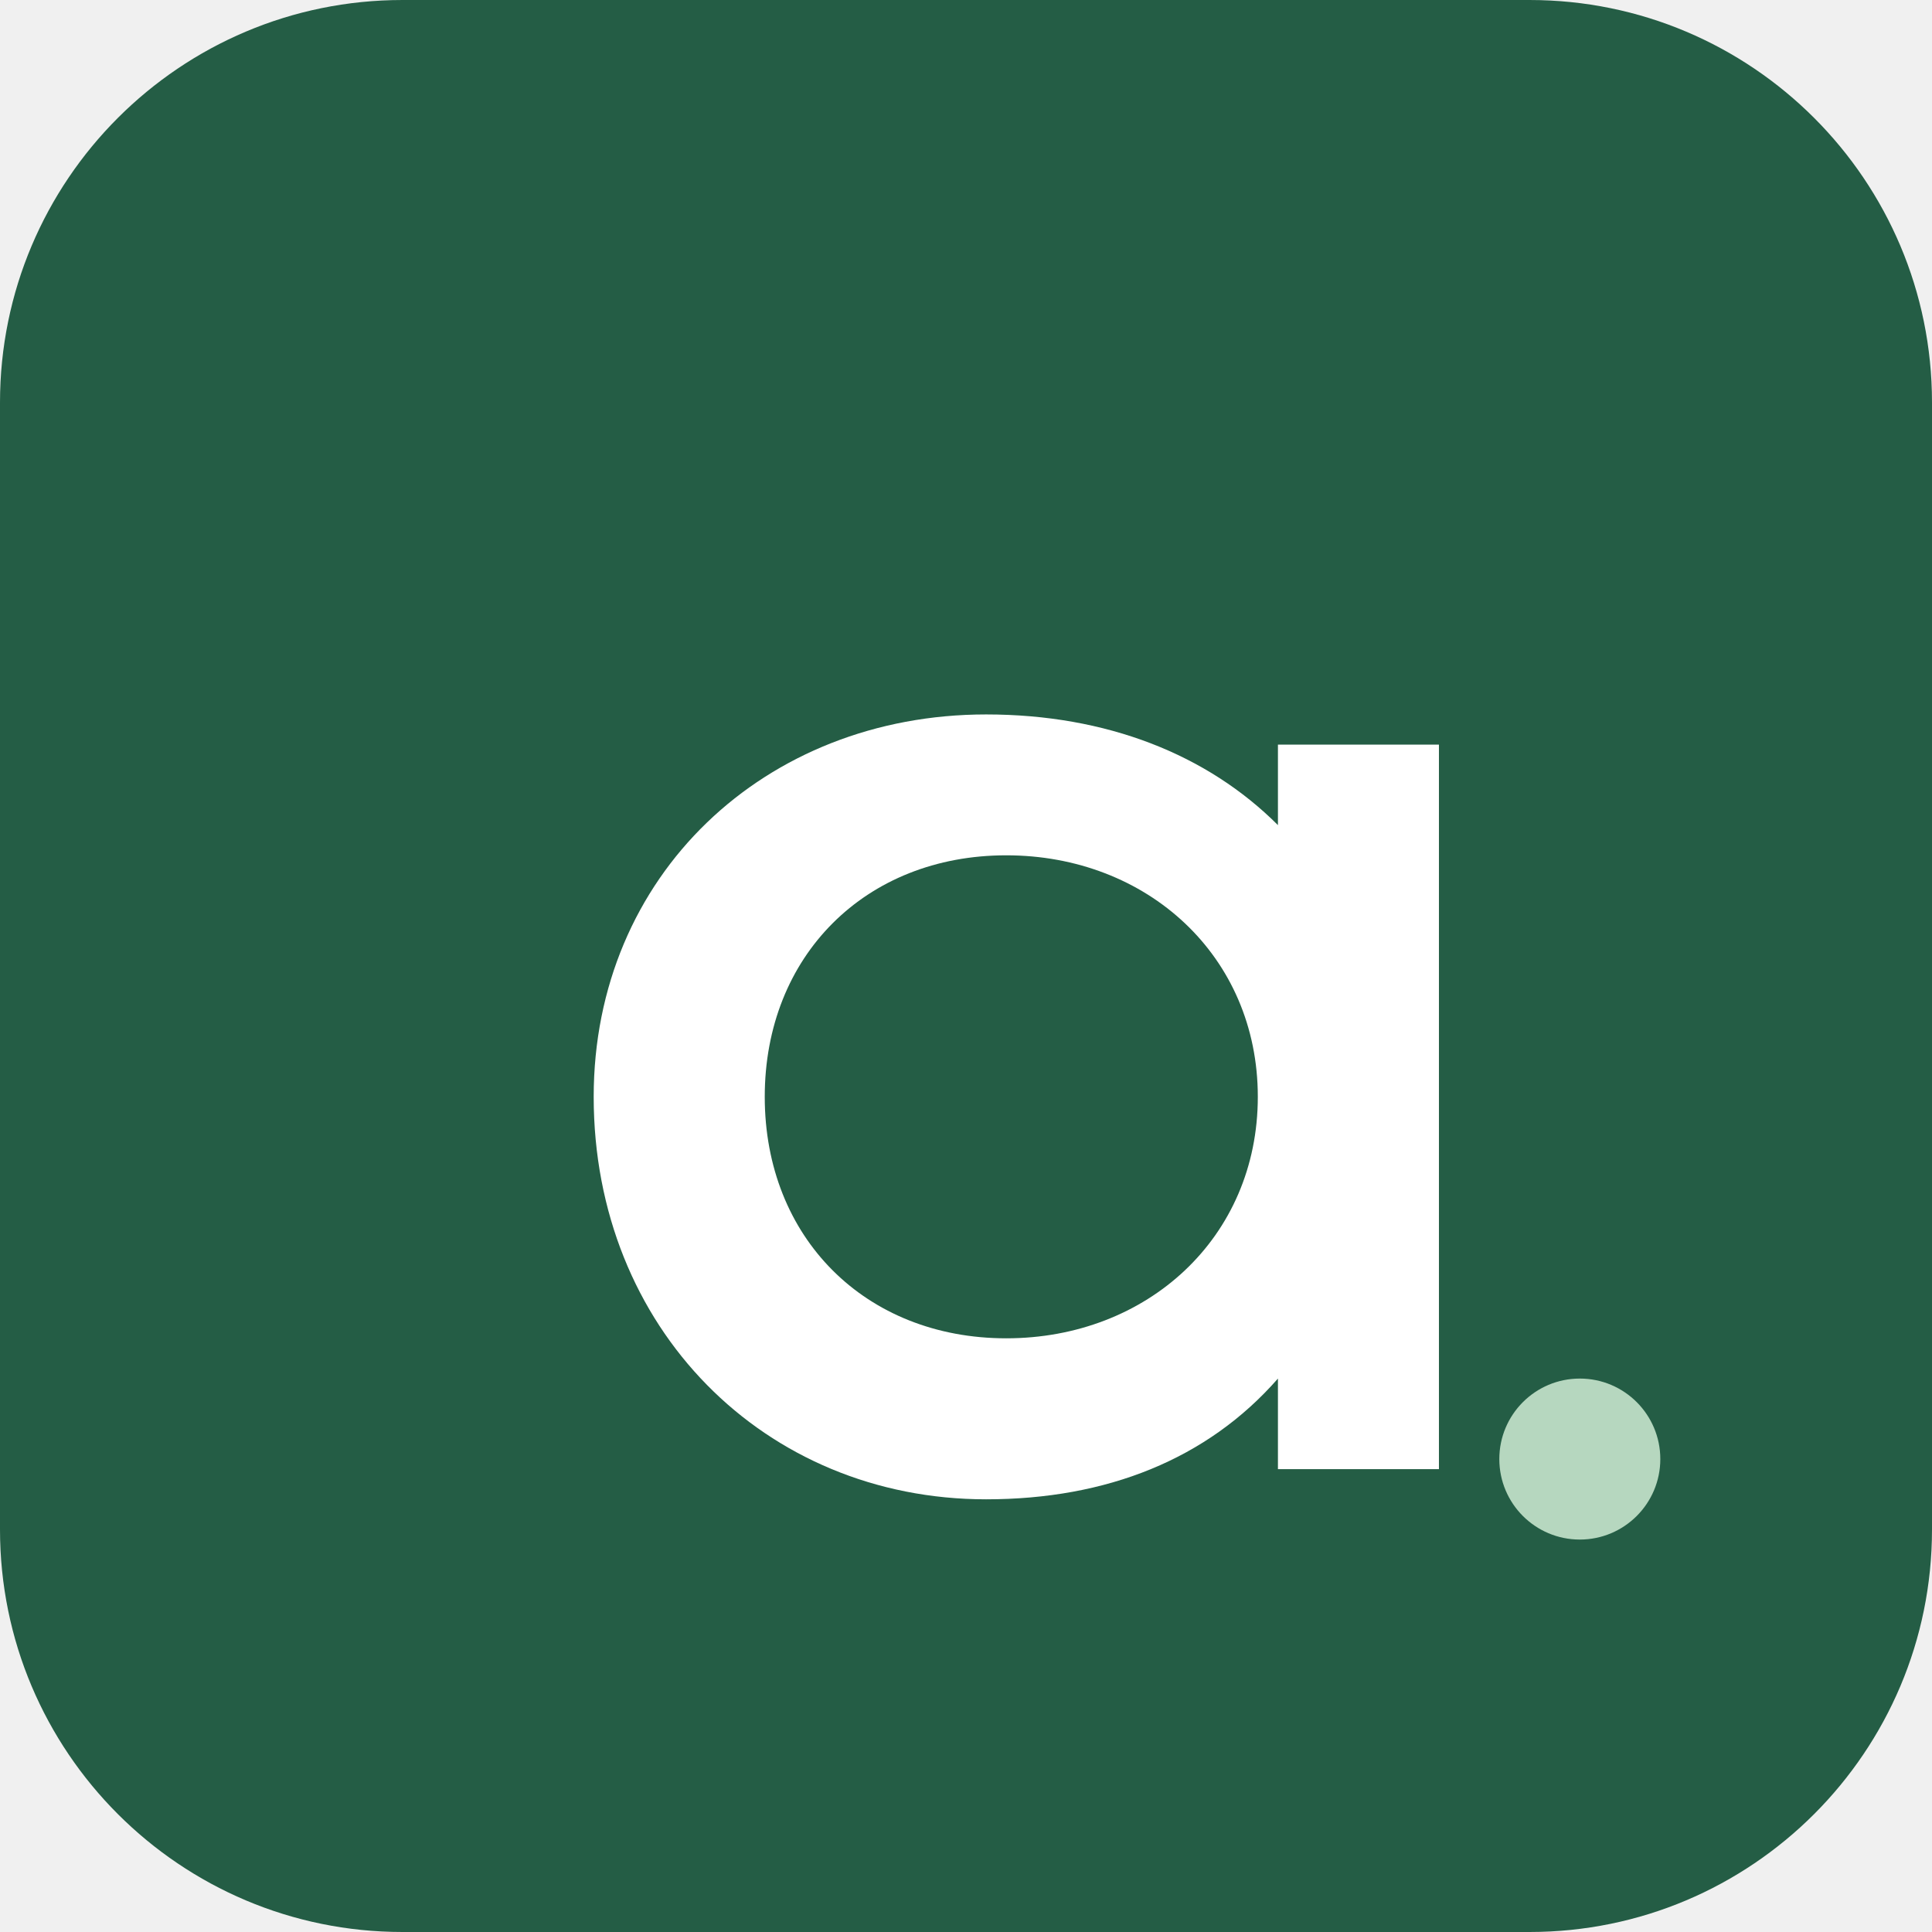
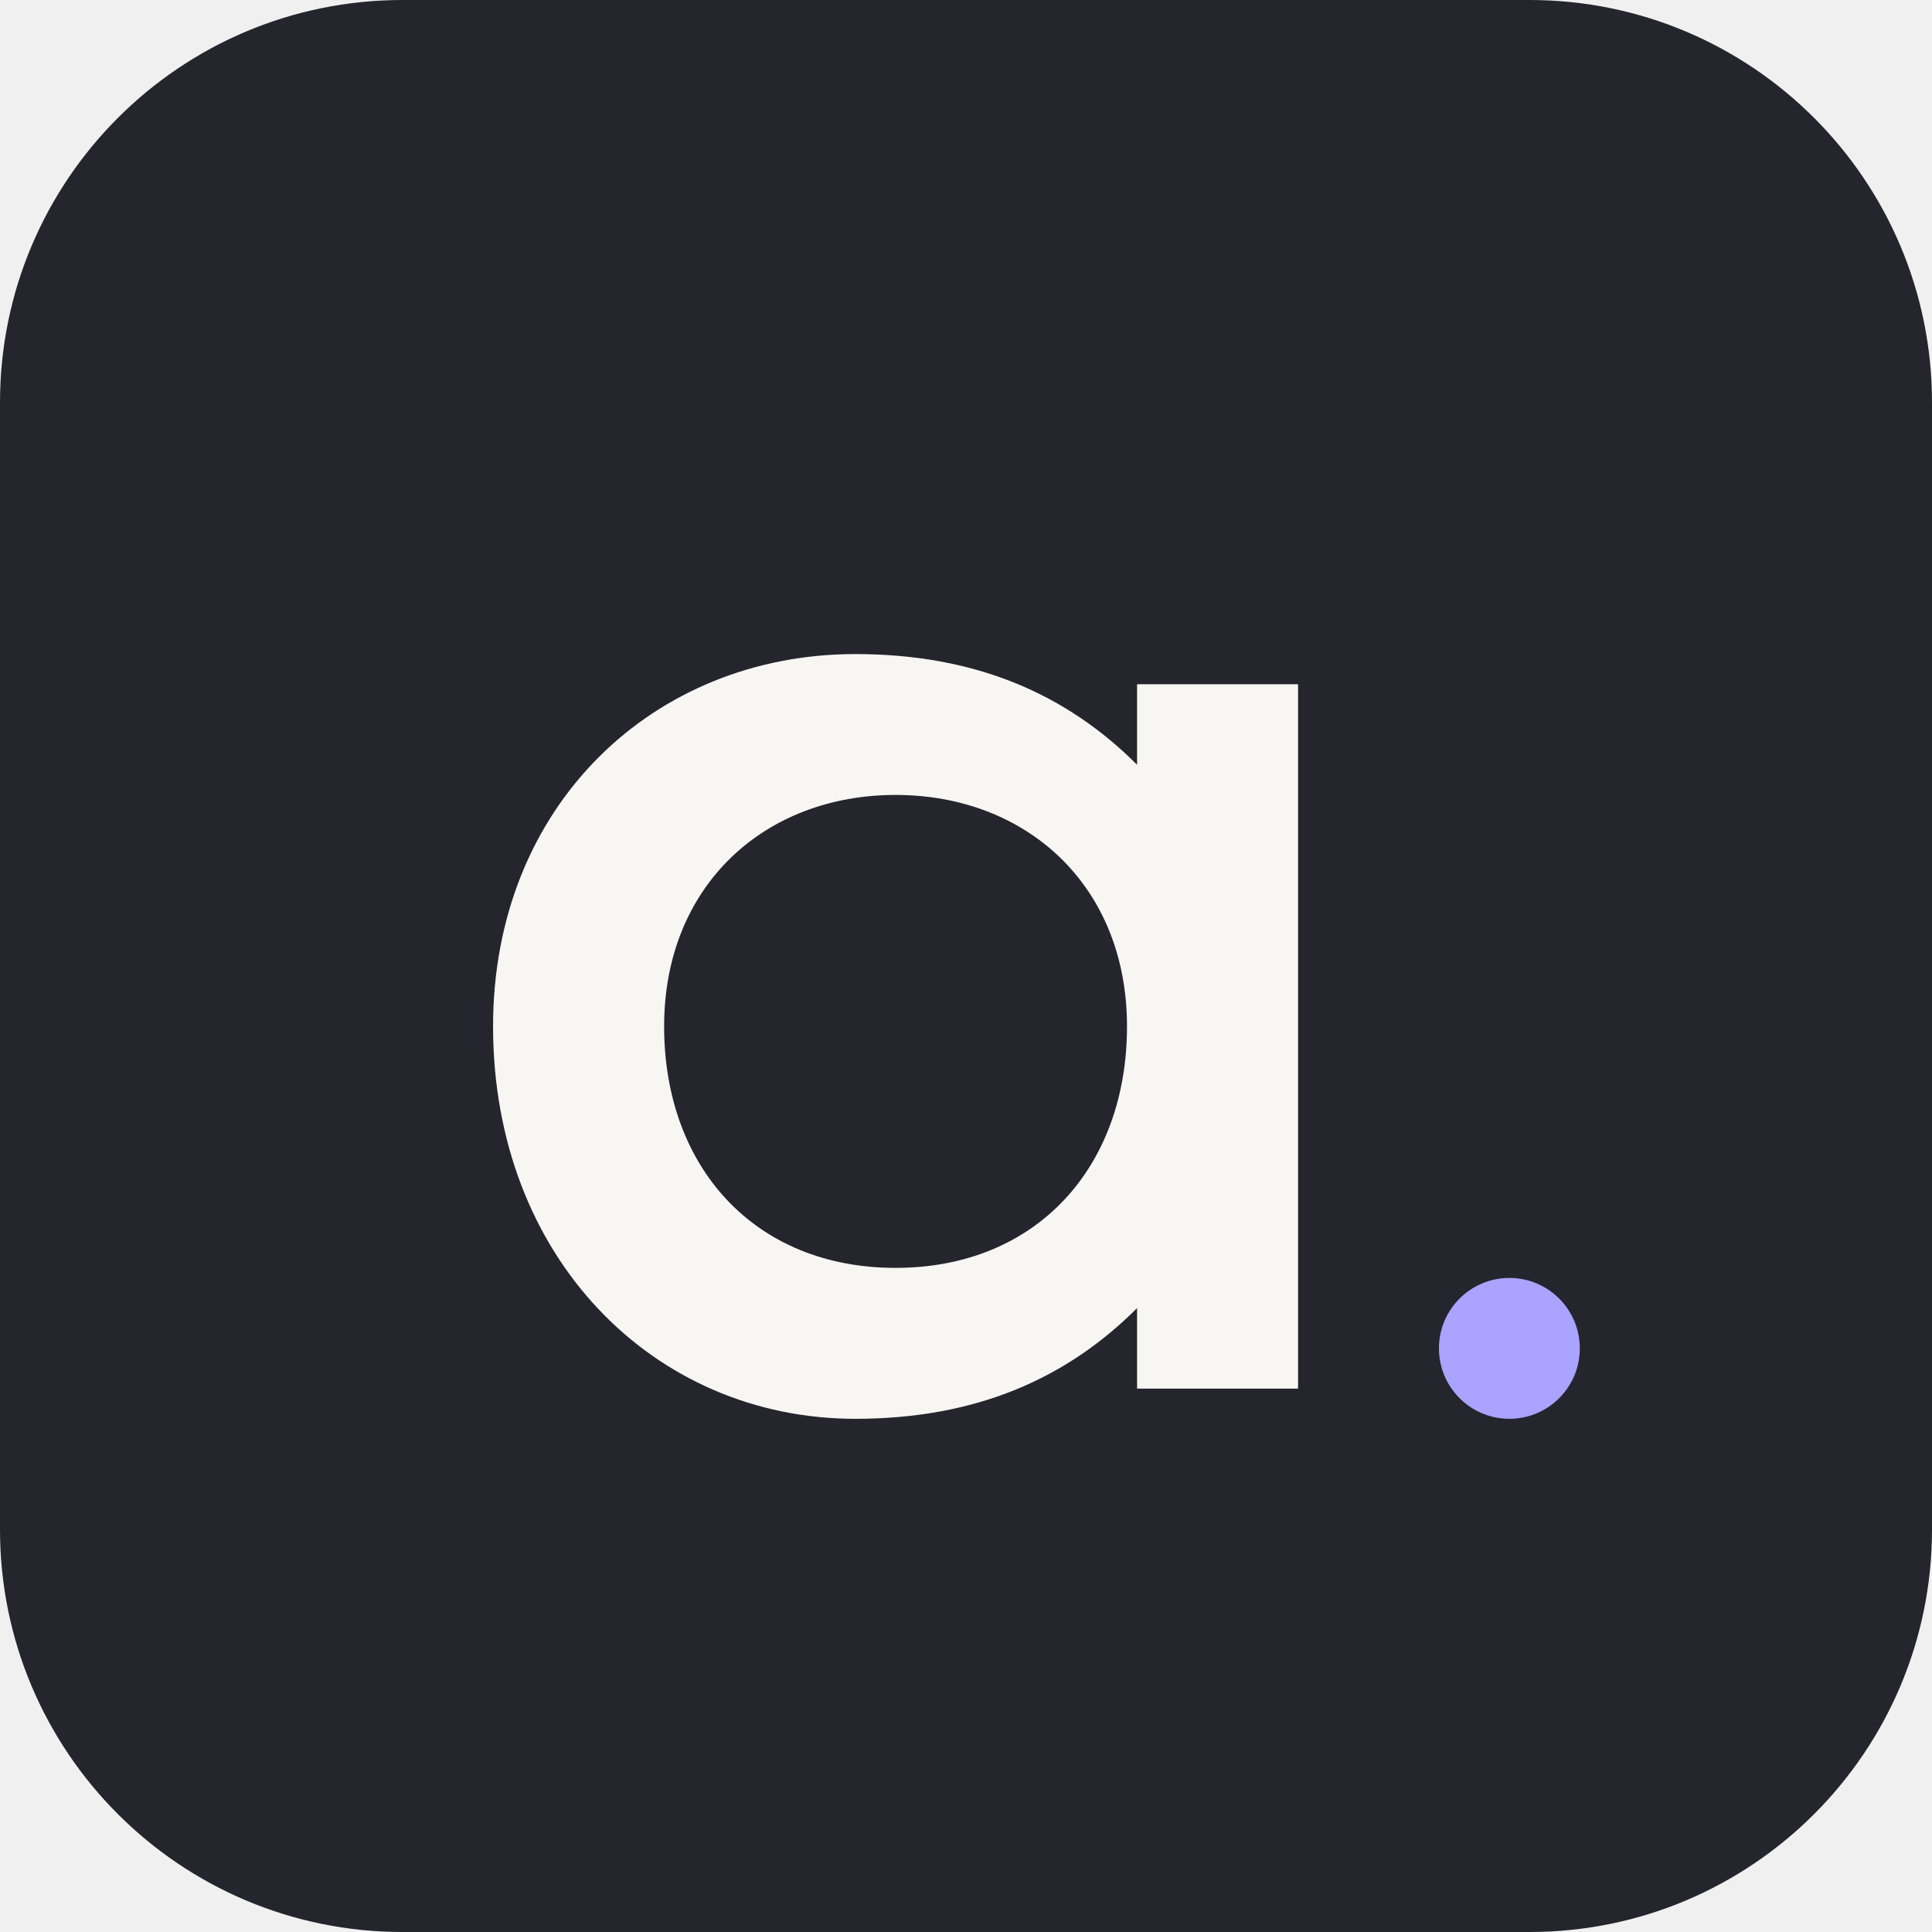
<svg xmlns="http://www.w3.org/2000/svg" viewBox="0 0 192 192">
-   <rect width="192" height="192" rx="40" fill="#245d45" />
-   <path d="M59 109c0-22 17-38 39-38 12 0 22 4 29 11v-8h16v72h-16v-9c-7 8-17 12-29 12-22 0-39-17-39-40zm17 0c0 14 10 24 24 24s25-10 25-24-11-24-25-24-24 10-24 24z" fill="#fff" />
-   <circle cx="157" cy="145" r="8" fill="#b6d7bf" />
+   <rect width="192" height="192" rx="40" fill="#24252d" />
+   <path d="M49 102c0-22 16-37 36-37 12 0 21 4 28 11v-8h16v70h-16v-8c-7 7-16 11-28 11-20 0-36-16-36-39zm17 0c0 14 9 24 23 24s23-10 23-24-10-23-23-23-23 9-23 23z" fill="#f7f6f3" />
+   <circle cx="150" cy="134" r="7" fill="#aaa3ff" />
</svg>
